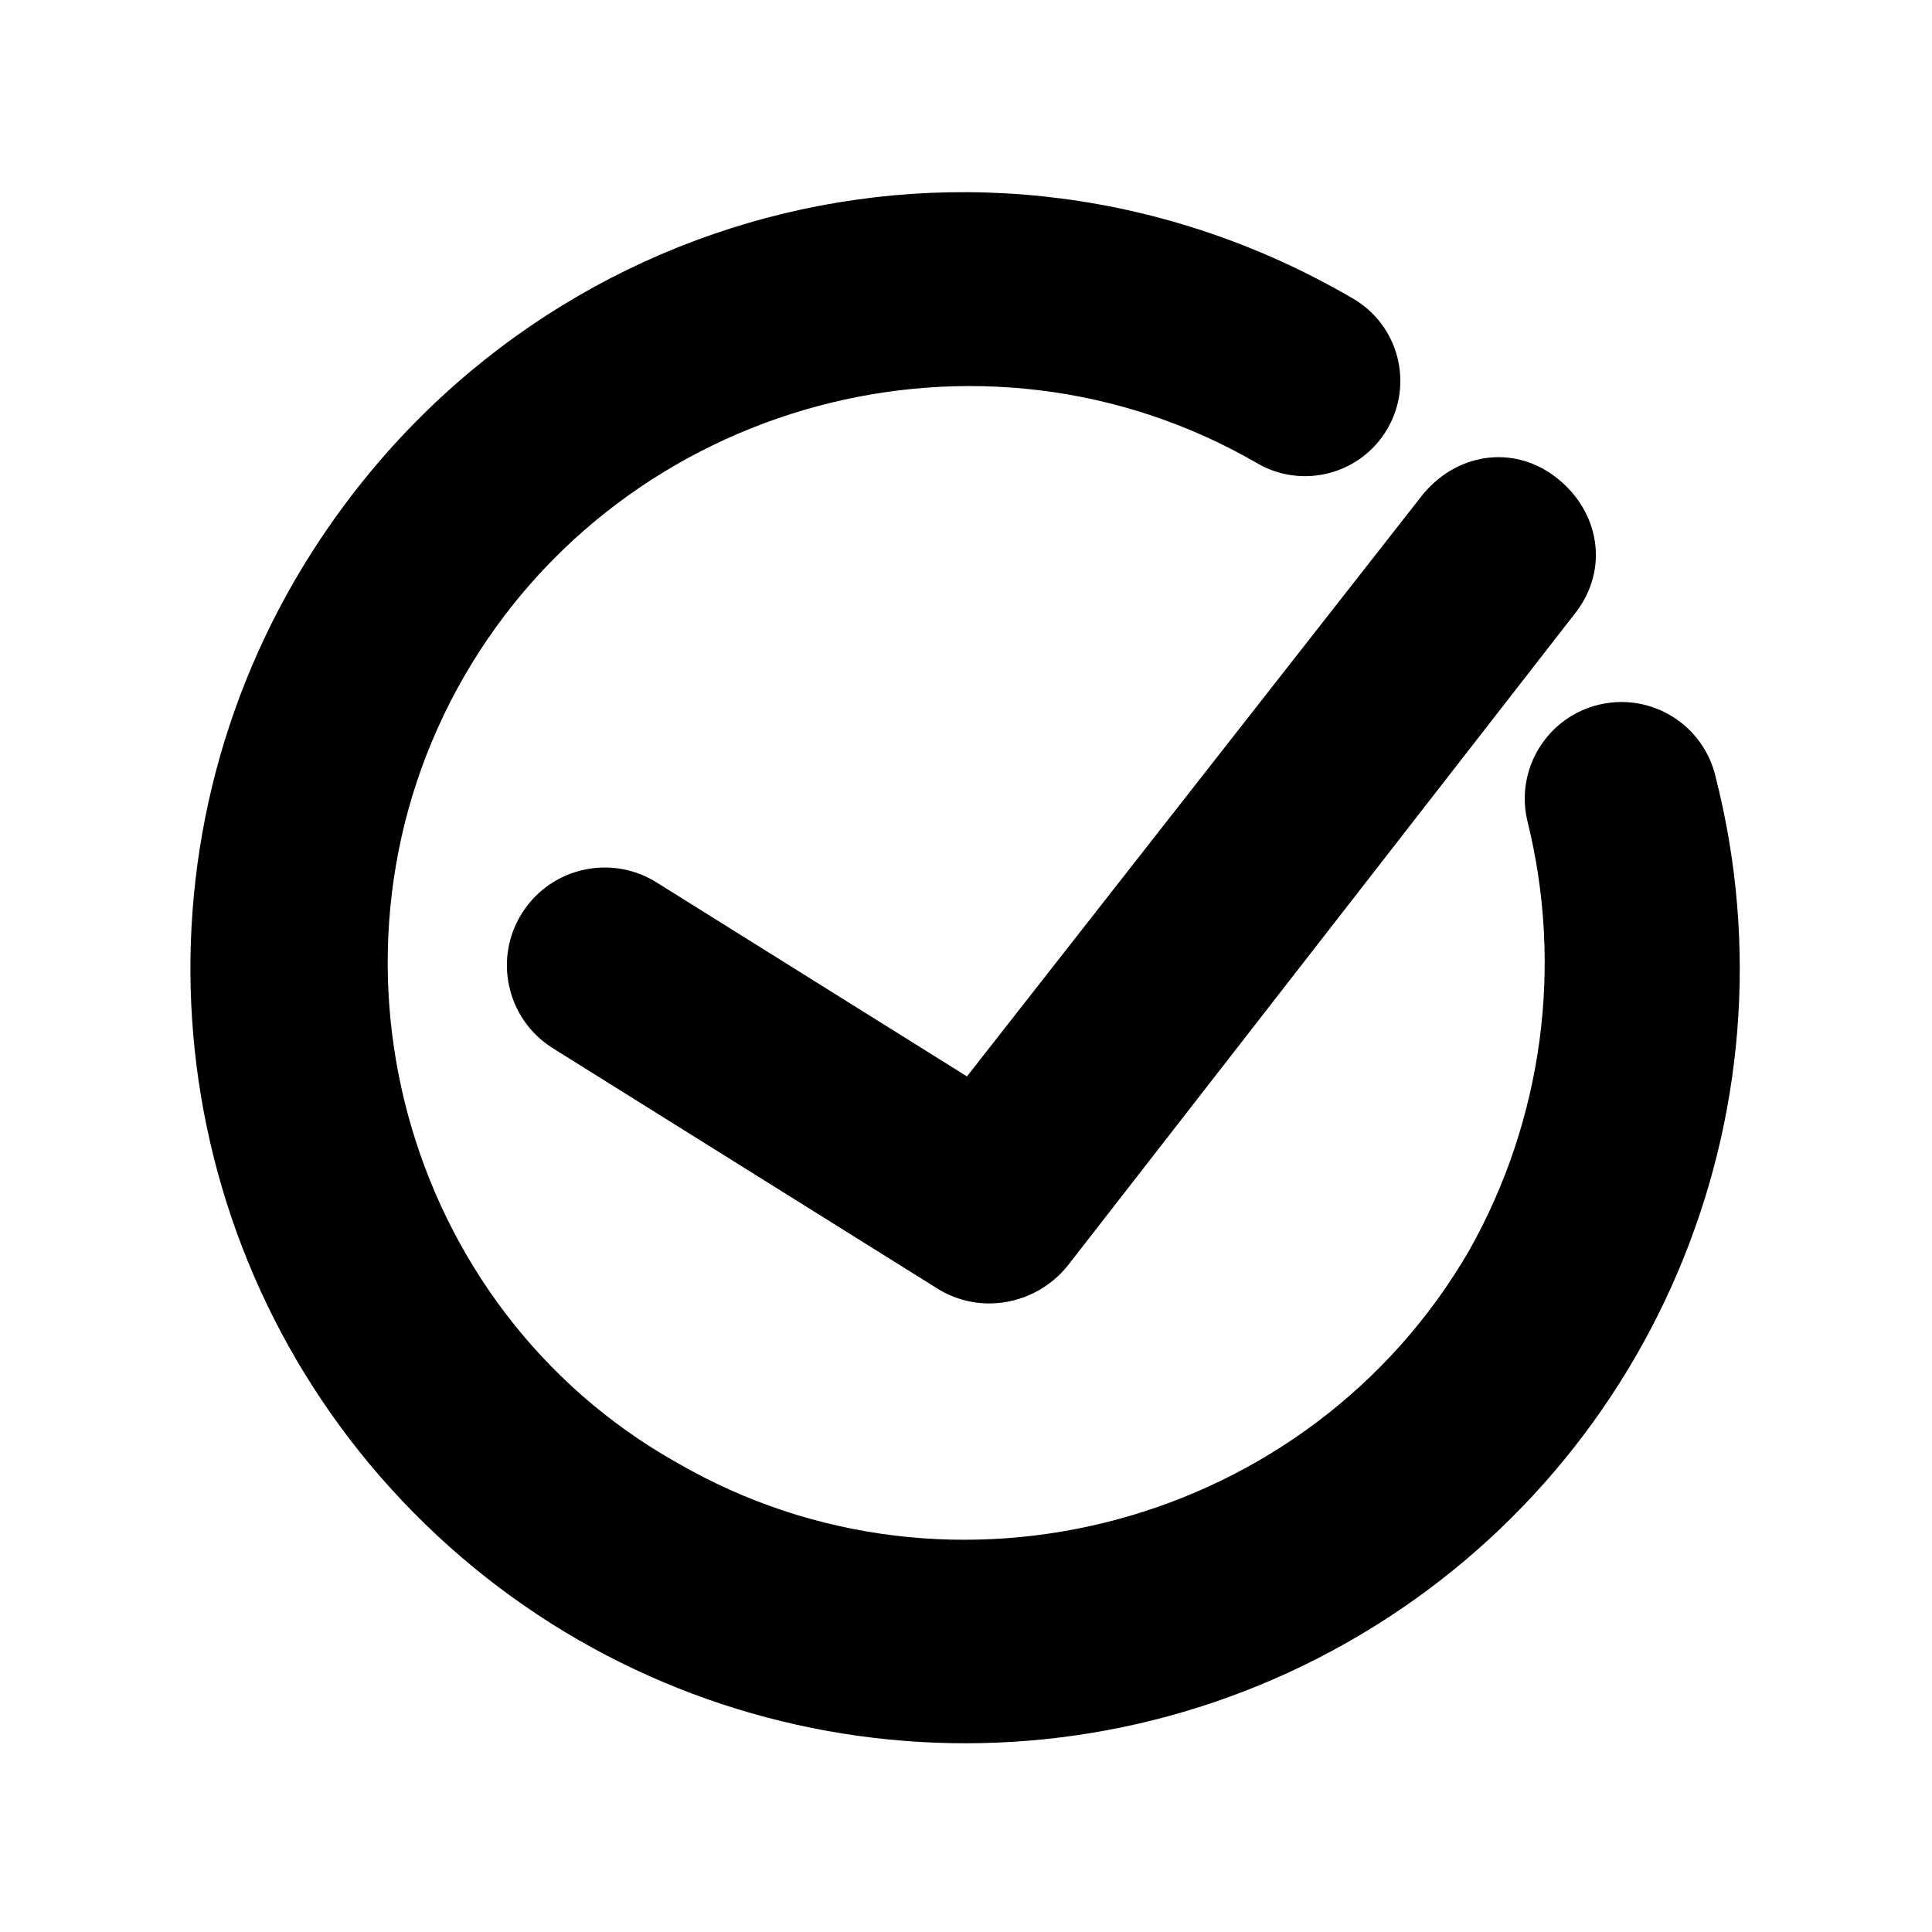
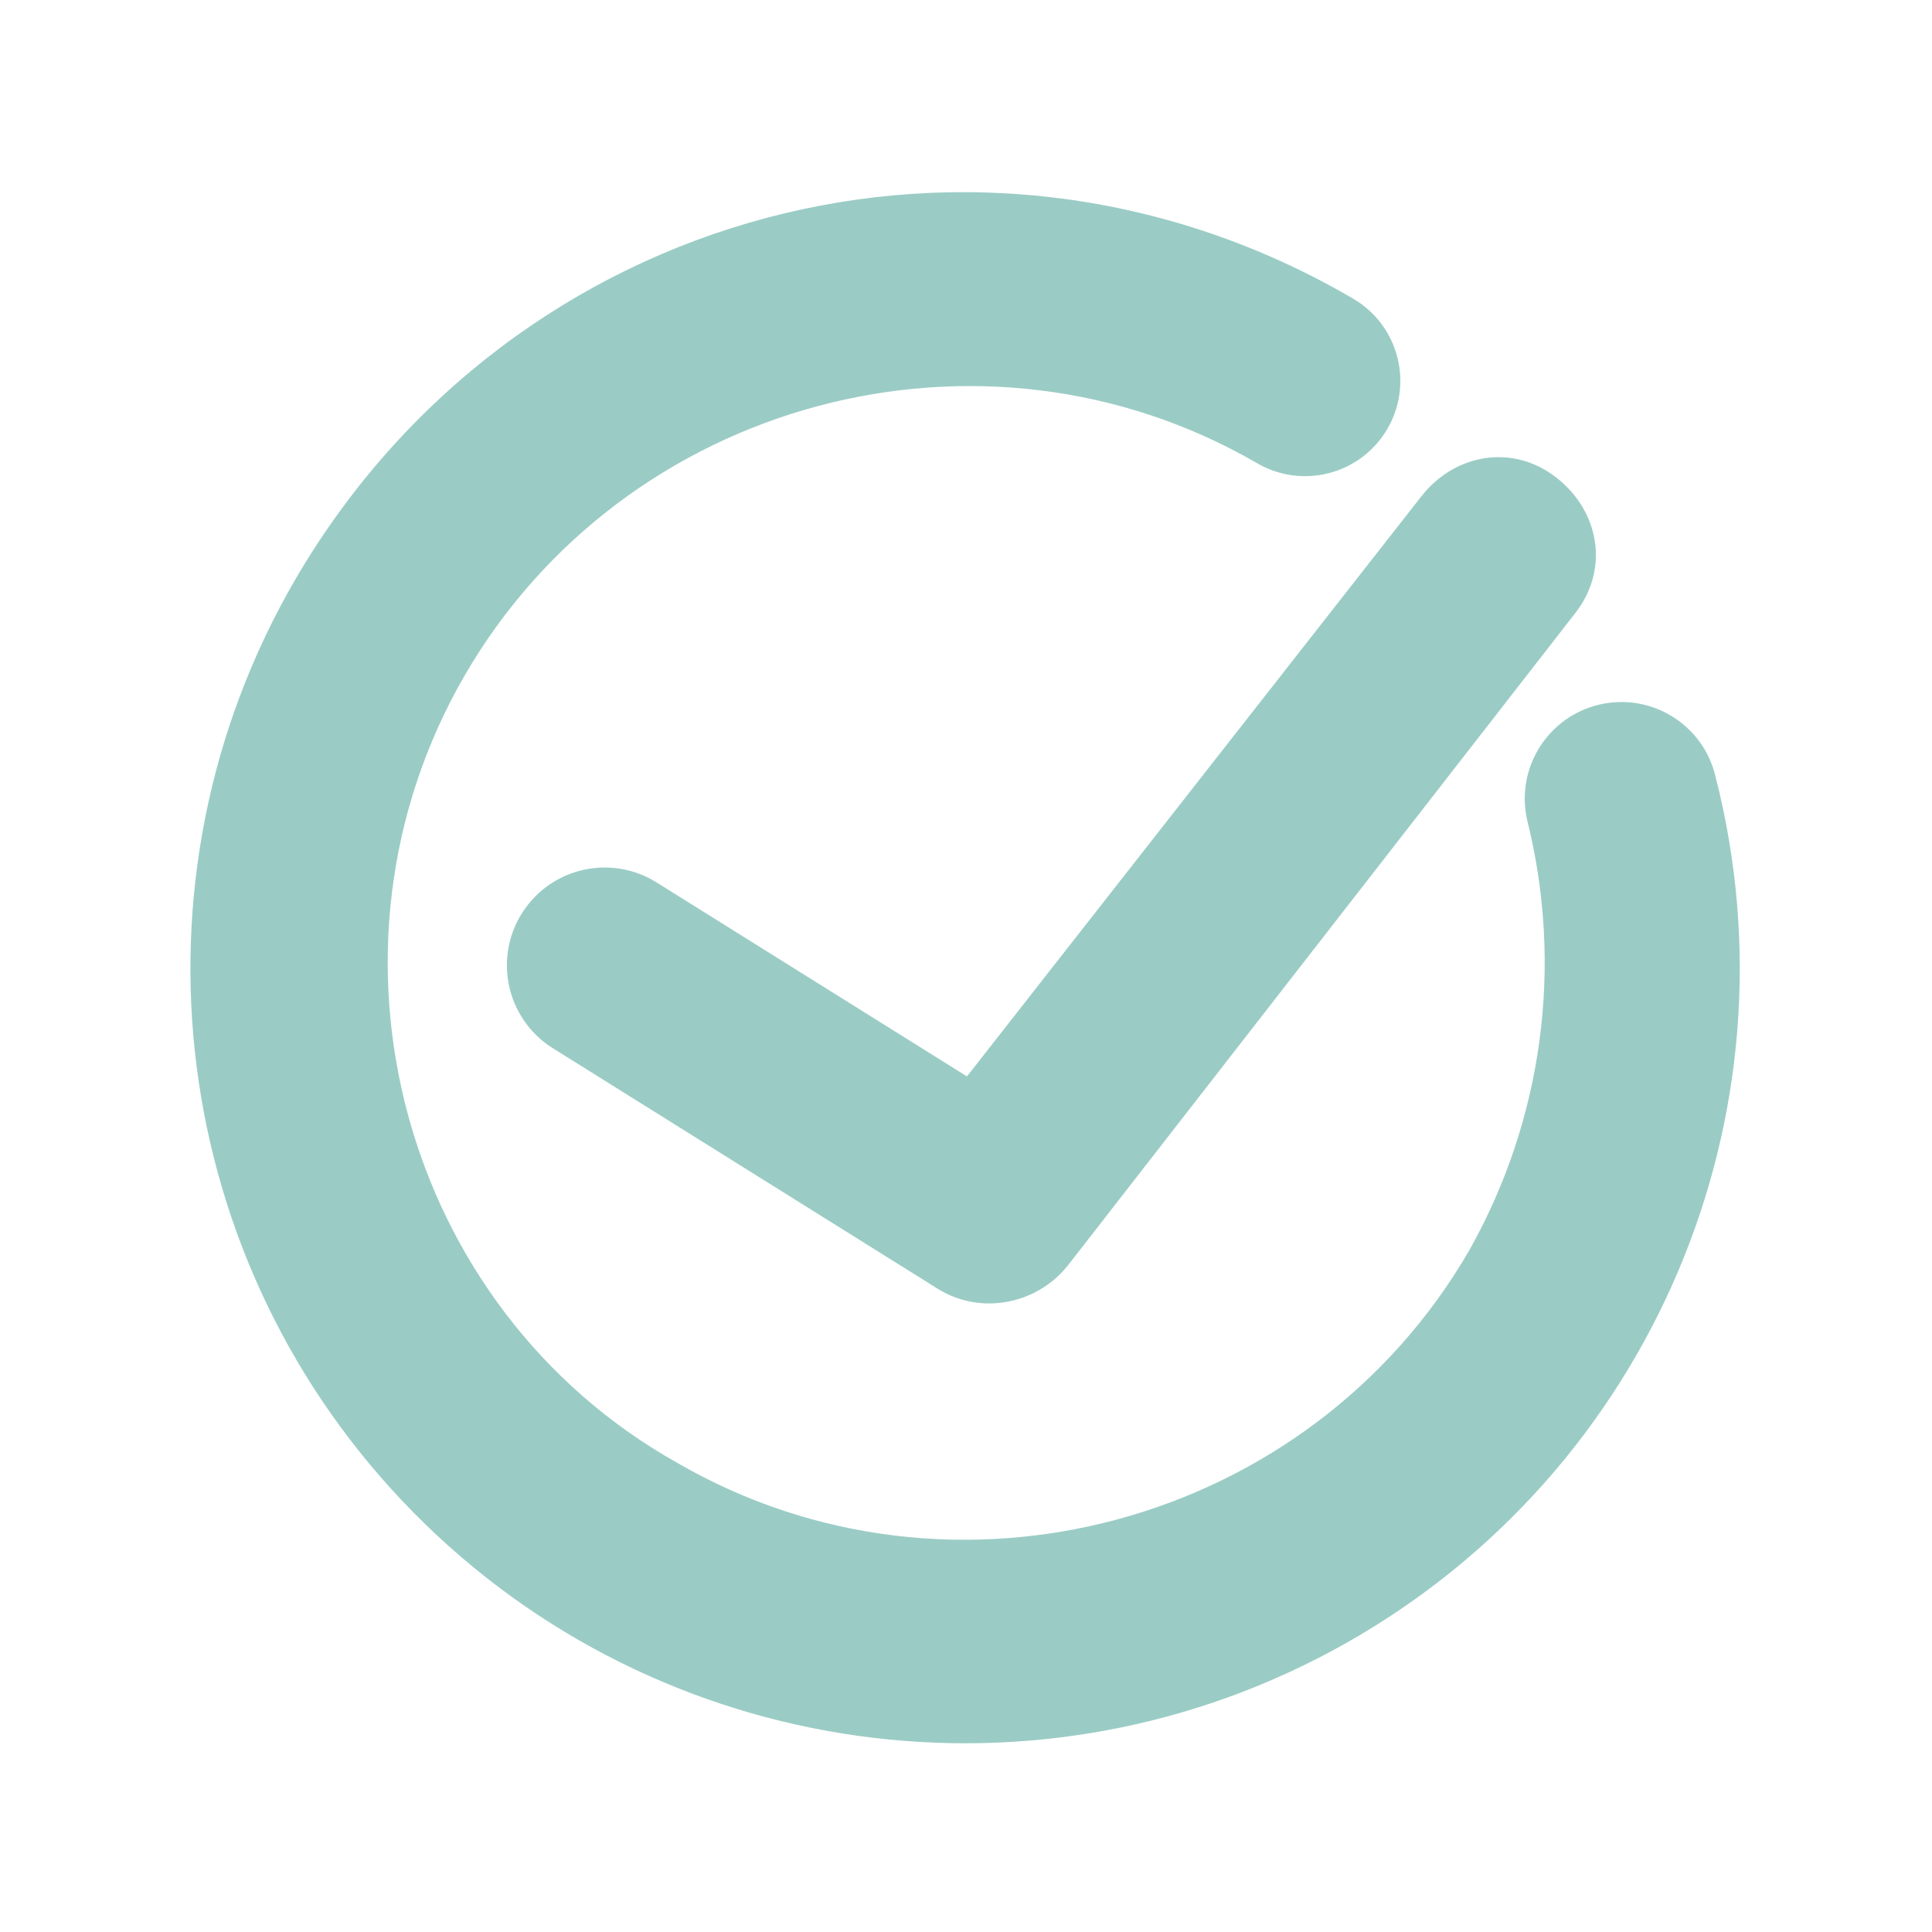
- <svg xmlns="http://www.w3.org/2000/svg" fill="#000000" width="800px" height="800px" viewBox="0 0 200 200" data-name="Layer 1" id="Layer_1">
+ <svg xmlns="http://www.w3.org/2000/svg" fill="#9accc5" width="800px" height="800px" viewBox="0 0 200 200" data-name="Layer 1" id="Layer_1">
  <path d="M177.6,80.43a10,10,0,1,0-19.5,4.5,60.76,60.76,0,0,1-6,44.5c-16.5,28.5-53.5,38.5-82,22-28.5-16-38.5-53-22-81.5s53.5-38.5,82-22a9.86,9.86,0,1,0,10-17c-38.5-22.5-87-9.5-109.5,29a80.19,80.19,0,1,0,147,20.5Zm-109.5,11a10.12,10.12,0,0,0-11,17l40,25a10.08,10.08,0,0,0,5.5,1.5,10.44,10.44,0,0,0,8-4l52.5-67.5c3.5-4.5,2.5-10.5-2-14s-10.5-2.5-14,2l-47,60Z" />
</svg>
